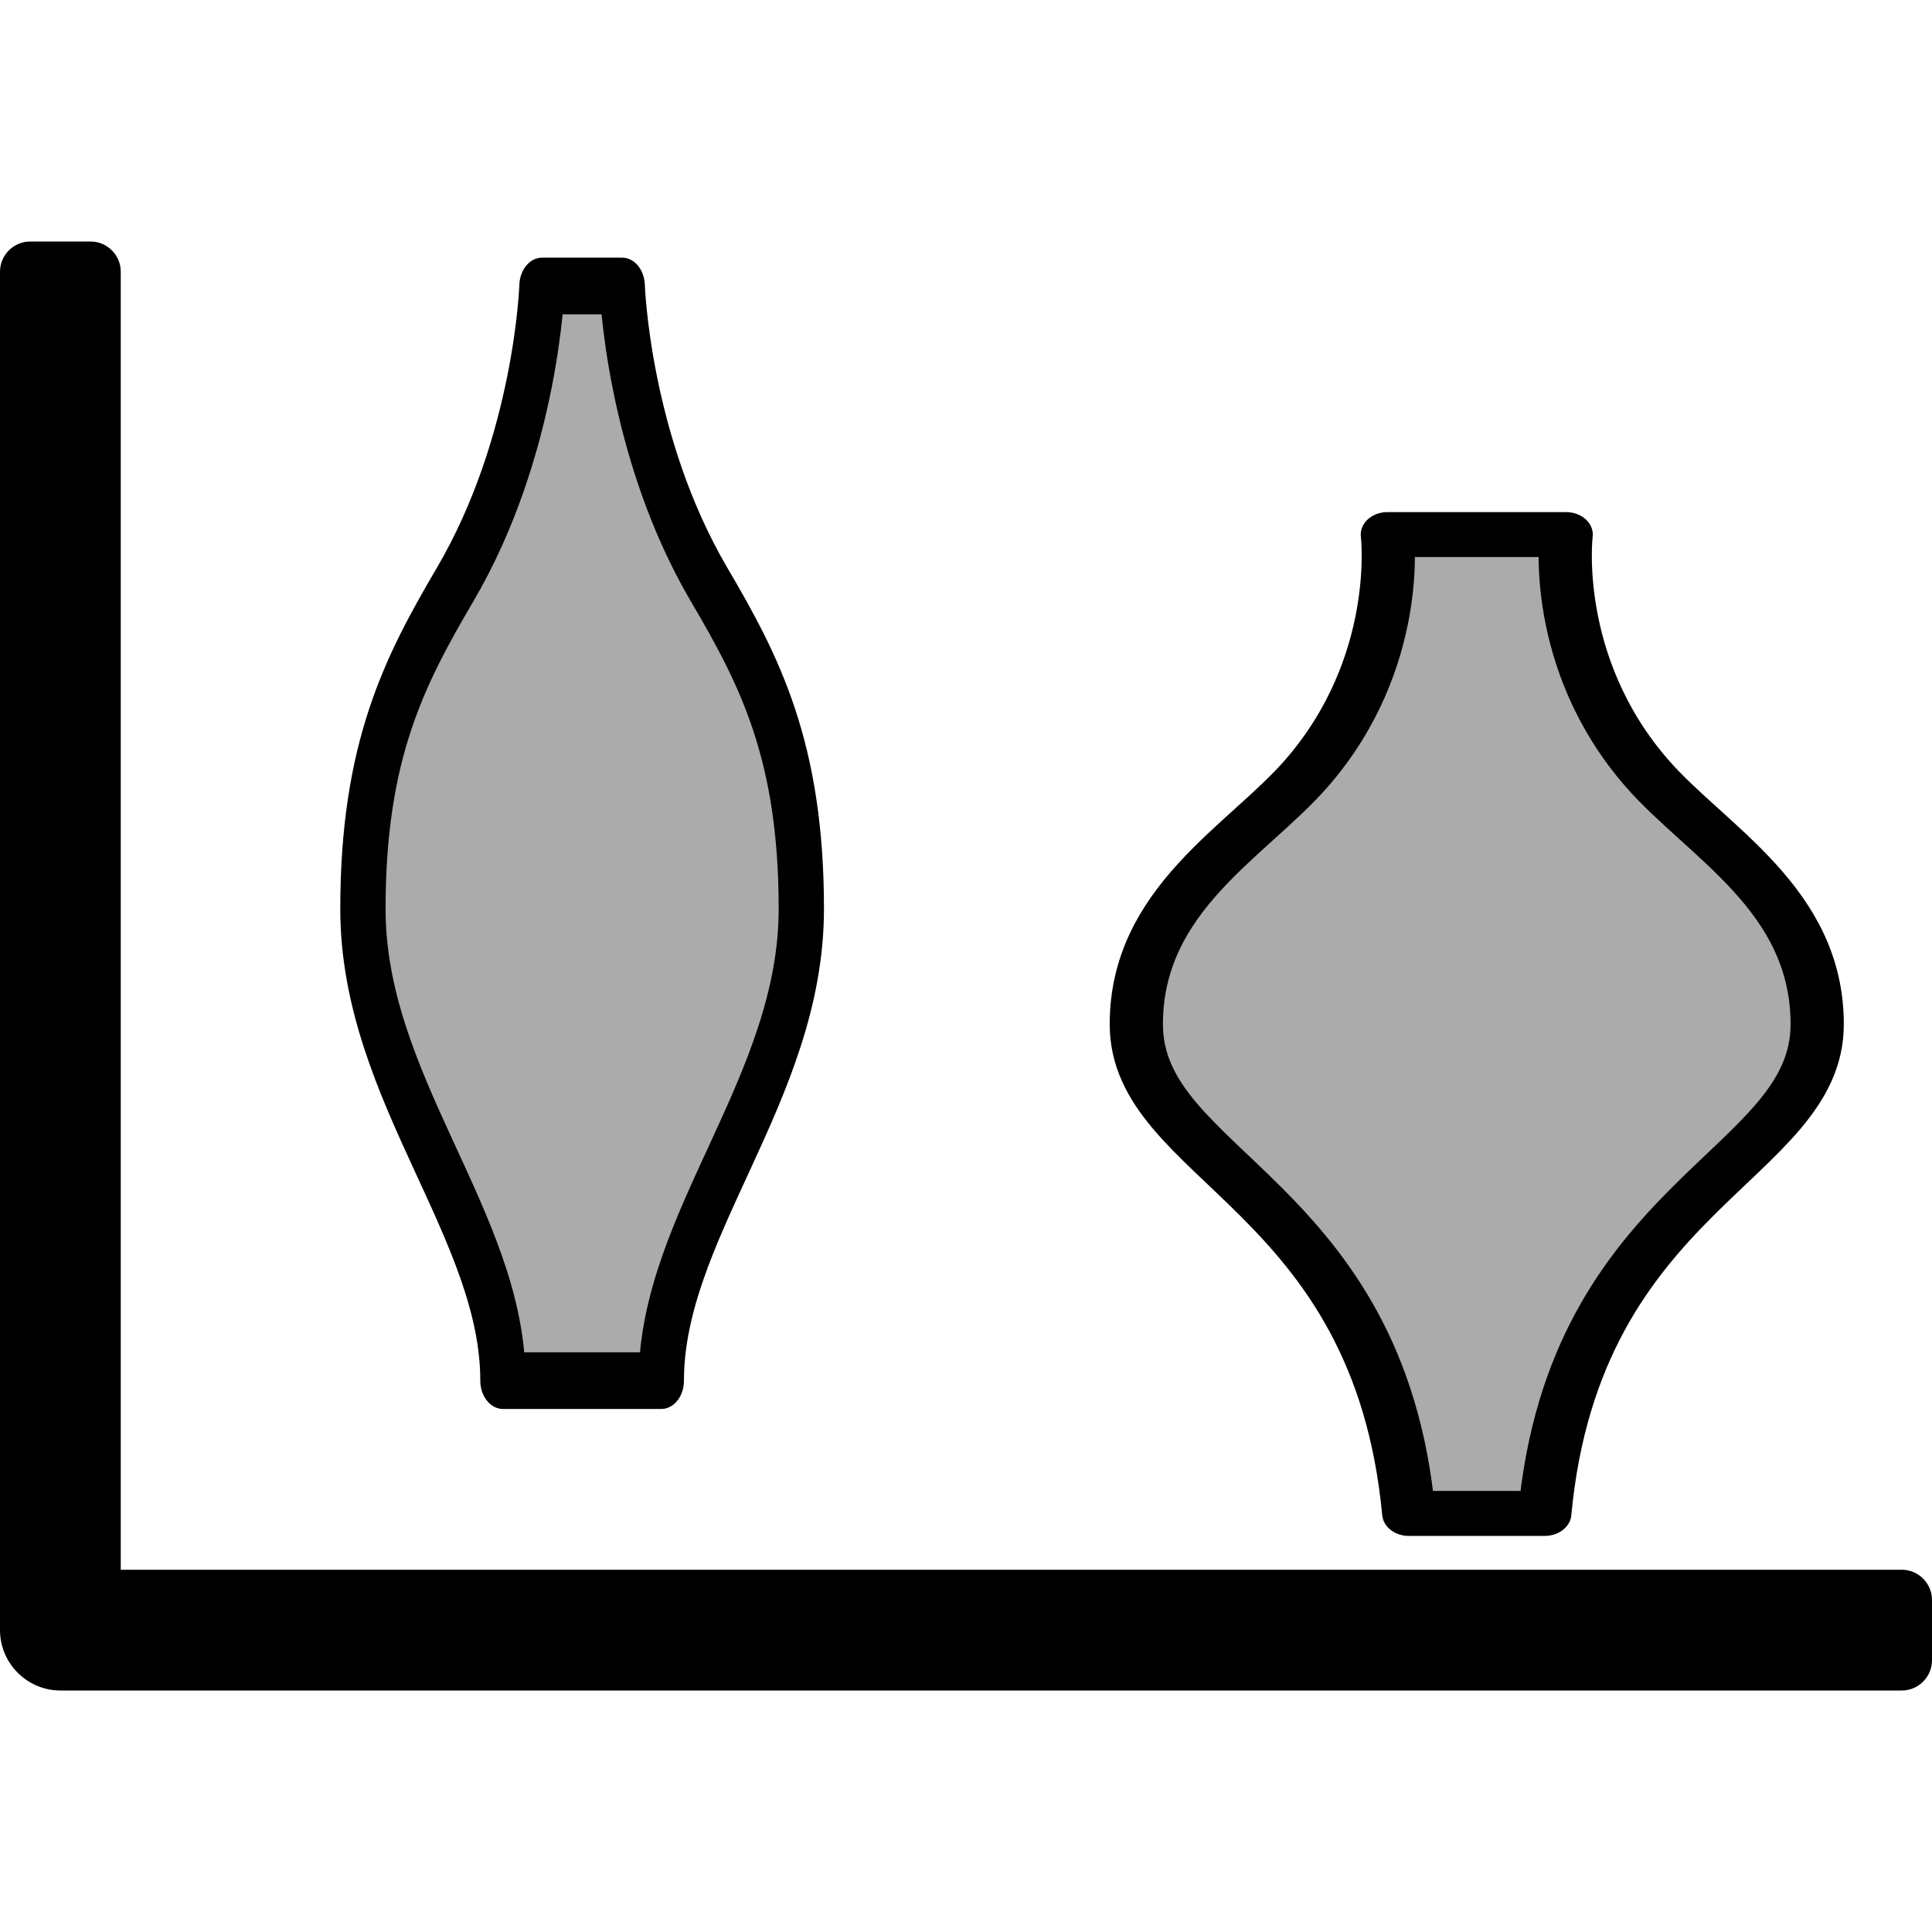
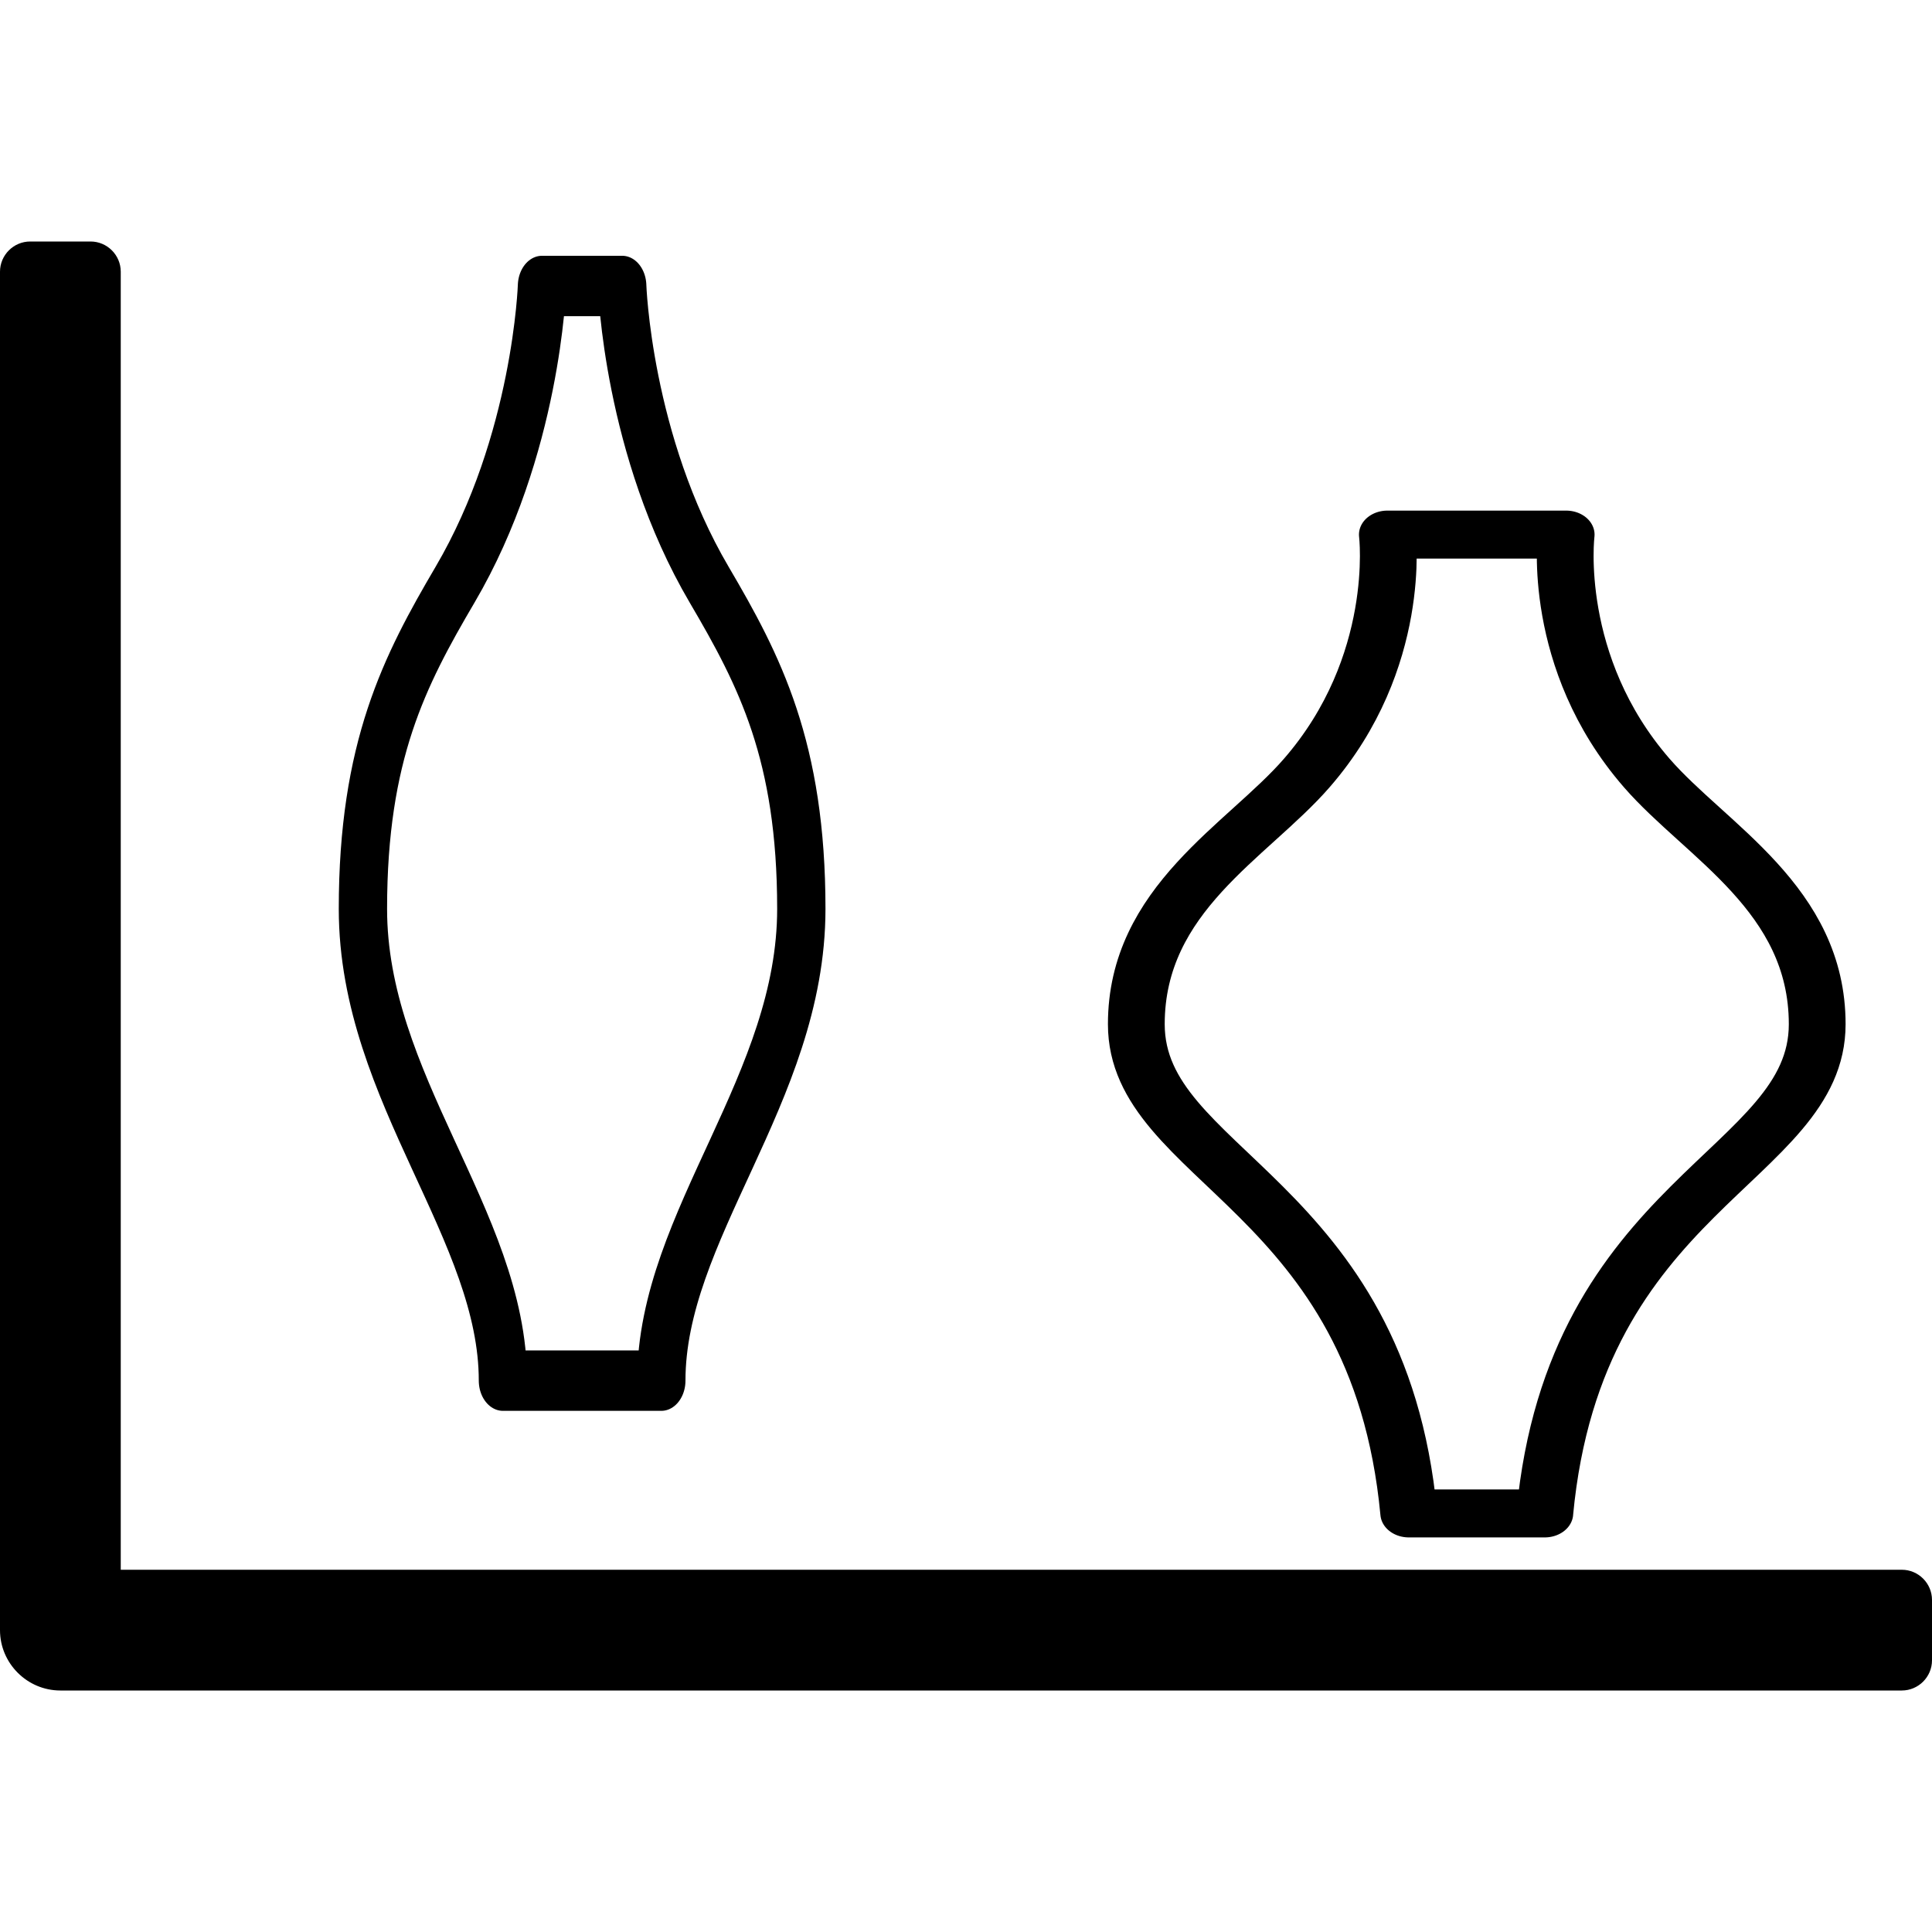
- <svg xmlns="http://www.w3.org/2000/svg" version="1.1" id="Layer_1" focusable="false" x="0px" y="0px" viewBox="0 0 512 512" style="enable-background:new 0 0 512 512;">
-   <style type="text/css">
- 	.st0{opacity:0.33;}
- </style>
-   <g id="svg-1" transform="matrix(0.800186, 0, 0, 1.000734, 29.07268, 13.32469)" style="">
-     <path class="cls-1" d="M 182.684 352.3 C 182.684 311.19 229.054 274.97 229.054 227.38 C 229.054 185.59 215.304 164.34 198.554 141.55 C 171.394 104.6 169.734 62.42 169.734 62.42 L 143.164 62.42 C 143.164 62.42 141.514 104.59 114.354 141.55 C 97.614 164.34 83.864 185.58 83.864 227.38 C 83.864 274.97 130.234 311.19 130.234 352.3 L 182.684 352.3 Z" style="stroke: rgb(0, 0, 0); fill: rgb(171, 171, 171); stroke-width: 15px; stroke-linecap: round; stroke-linejoin: round;" />
-   </g>
-   <path d="M504,416H32V72c0-4.4-3.6-8-8-8H8c-4.4,0-8,3.6-8,8v360c0,8.8,7.2,16,16,16h488c4.4,0,8-3.6,8-8v-16 C512,419.6,508.4,416,504,416z" />
-   <g id="svg-2" transform="matrix(0.940433, 0, 0, 0.794236, 62.66472, 166.0644)" style="">
-     <g id="group-1" transform="matrix(1, 0, 0, 1, 246.067, -38.22512)">
-       <path class="cls-1" d="M122.61,334.12c8.5-107.07,76.77-115.65,76.77-163.24,0-41.8-31.28-61.01-48.02-83.8-27.16-36.96-22.72-79.57-22.72-79.57h-50.39s4.44,42.61-22.72,79.57c-16.74,22.79-48.02,42-48.02,83.8,0,47.59,68.27,56.18,76.77,163.24h38.34Z" style="fill: rgb(171, 171, 171); stroke: rgb(0, 0, 0); stroke-linecap: round; stroke-linejoin: round; stroke-width: 15px;" />
+ <svg xmlns="http://www.w3.org/2000/svg" viewBox="0 0 512 512" fill="currentColor">
+   <path d="M504 416H32V72c0-4.4-3.6-8-8-8H8c-4.4 0-8 3.6-8 8v360c0 8.8 7.2 16 16 16h488c4.4 0 8-3.6 8-8v-16c0-4.4-3.6-8-8-8z" />
+   <g fill="none" stroke="currentColor" stroke-width="16" stroke-linecap="round" stroke-linejoin="round">
+     <g transform="matrix(0.800186 0 0 1.000734 29.07268 13.32469)">
+       <path d="M 182.684 352.3 C 182.684 311.19 229.054 274.97 229.054 227.38 C 229.054 185.59 215.304 164.34 198.554 141.55 C 171.394 104.6 169.734 62.42 169.734 62.42 L 143.164 62.42 C 143.164 62.42 141.514 104.59 114.354 141.55 C 97.614 164.34 83.864 185.58 83.864 227.38 C 83.864 274.97 130.234 311.19 130.234 352.3 L 182.684 352.3 Z" />
+     </g>
+     <g transform="matrix(0.940433 0 0 0.794236 62.66472 166.0644)">
+       <g transform="matrix(1 0 0 1 246.067 -38.22512)">
+         <path d="M122.61,334.12c8.5,-107.07 76.77,-115.65 76.77,-163.24 c0,-41.8 -31.28,-61.01 -48.02,-83.8 c-27.16,-36.96 -22.72,-79.57 -22.72,-79.57 h-50.39 s4.44,42.61 -22.72,79.57 c-16.74,22.79 -48.02,42 -48.02,83.8 c0,47.59 68.27,56.18 76.77,163.24 h38.34 Z" />
+       </g>
    </g>
  </g>
</svg>
